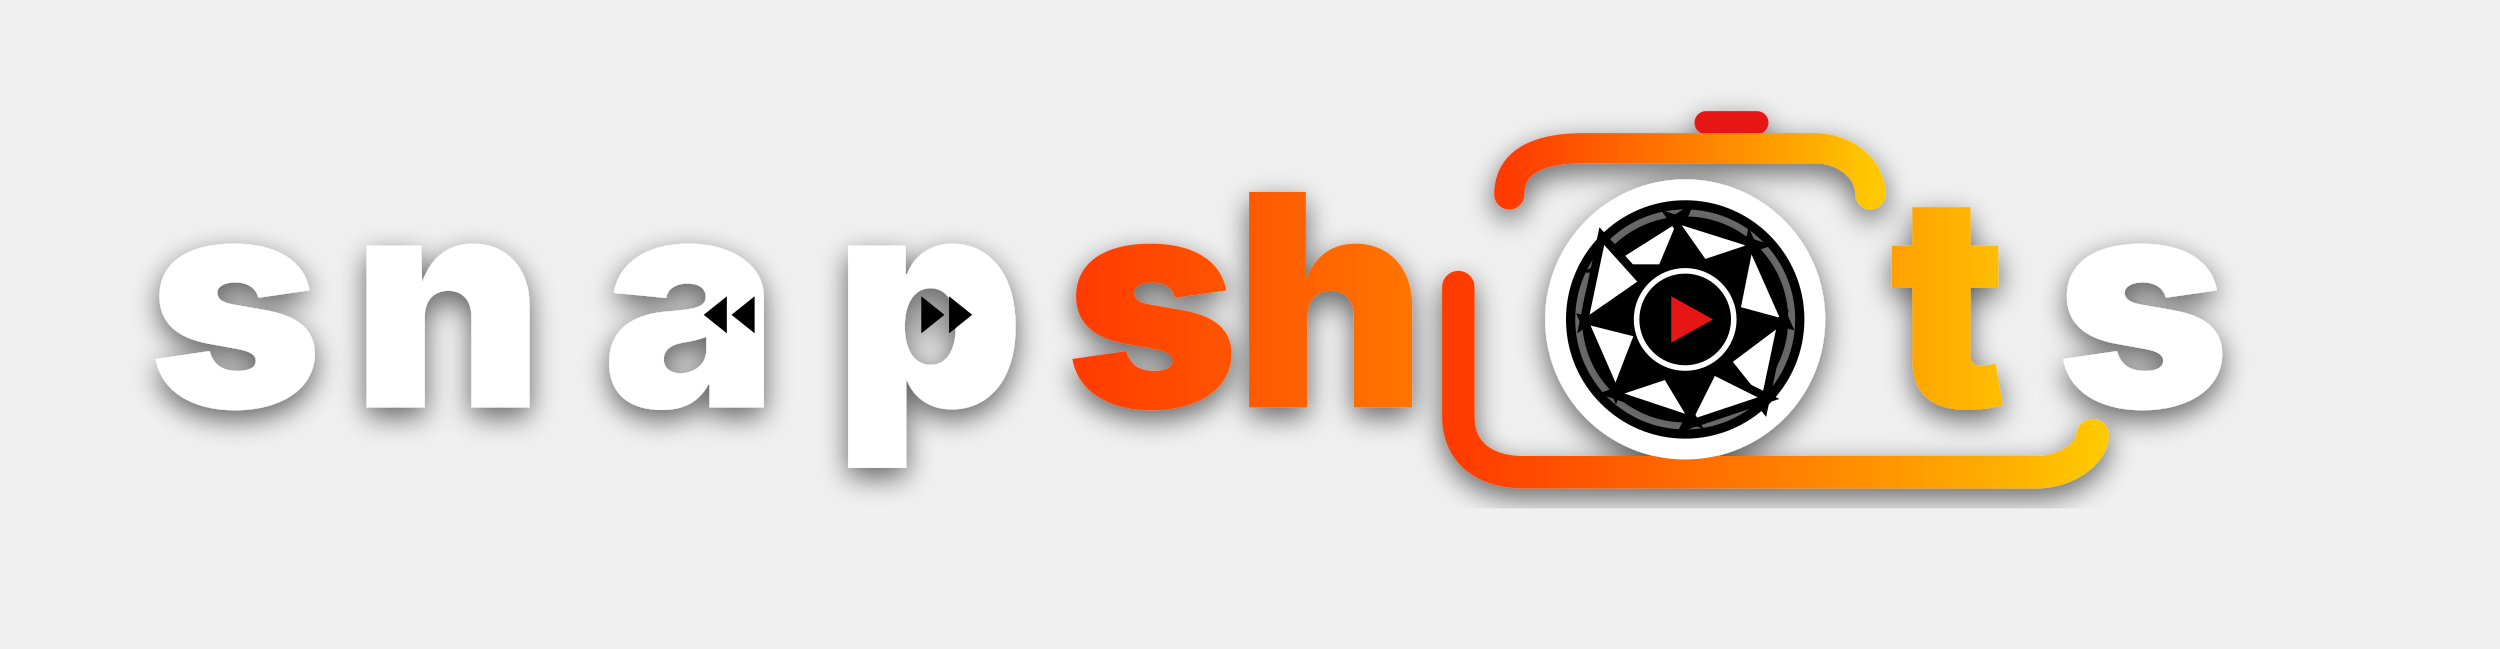
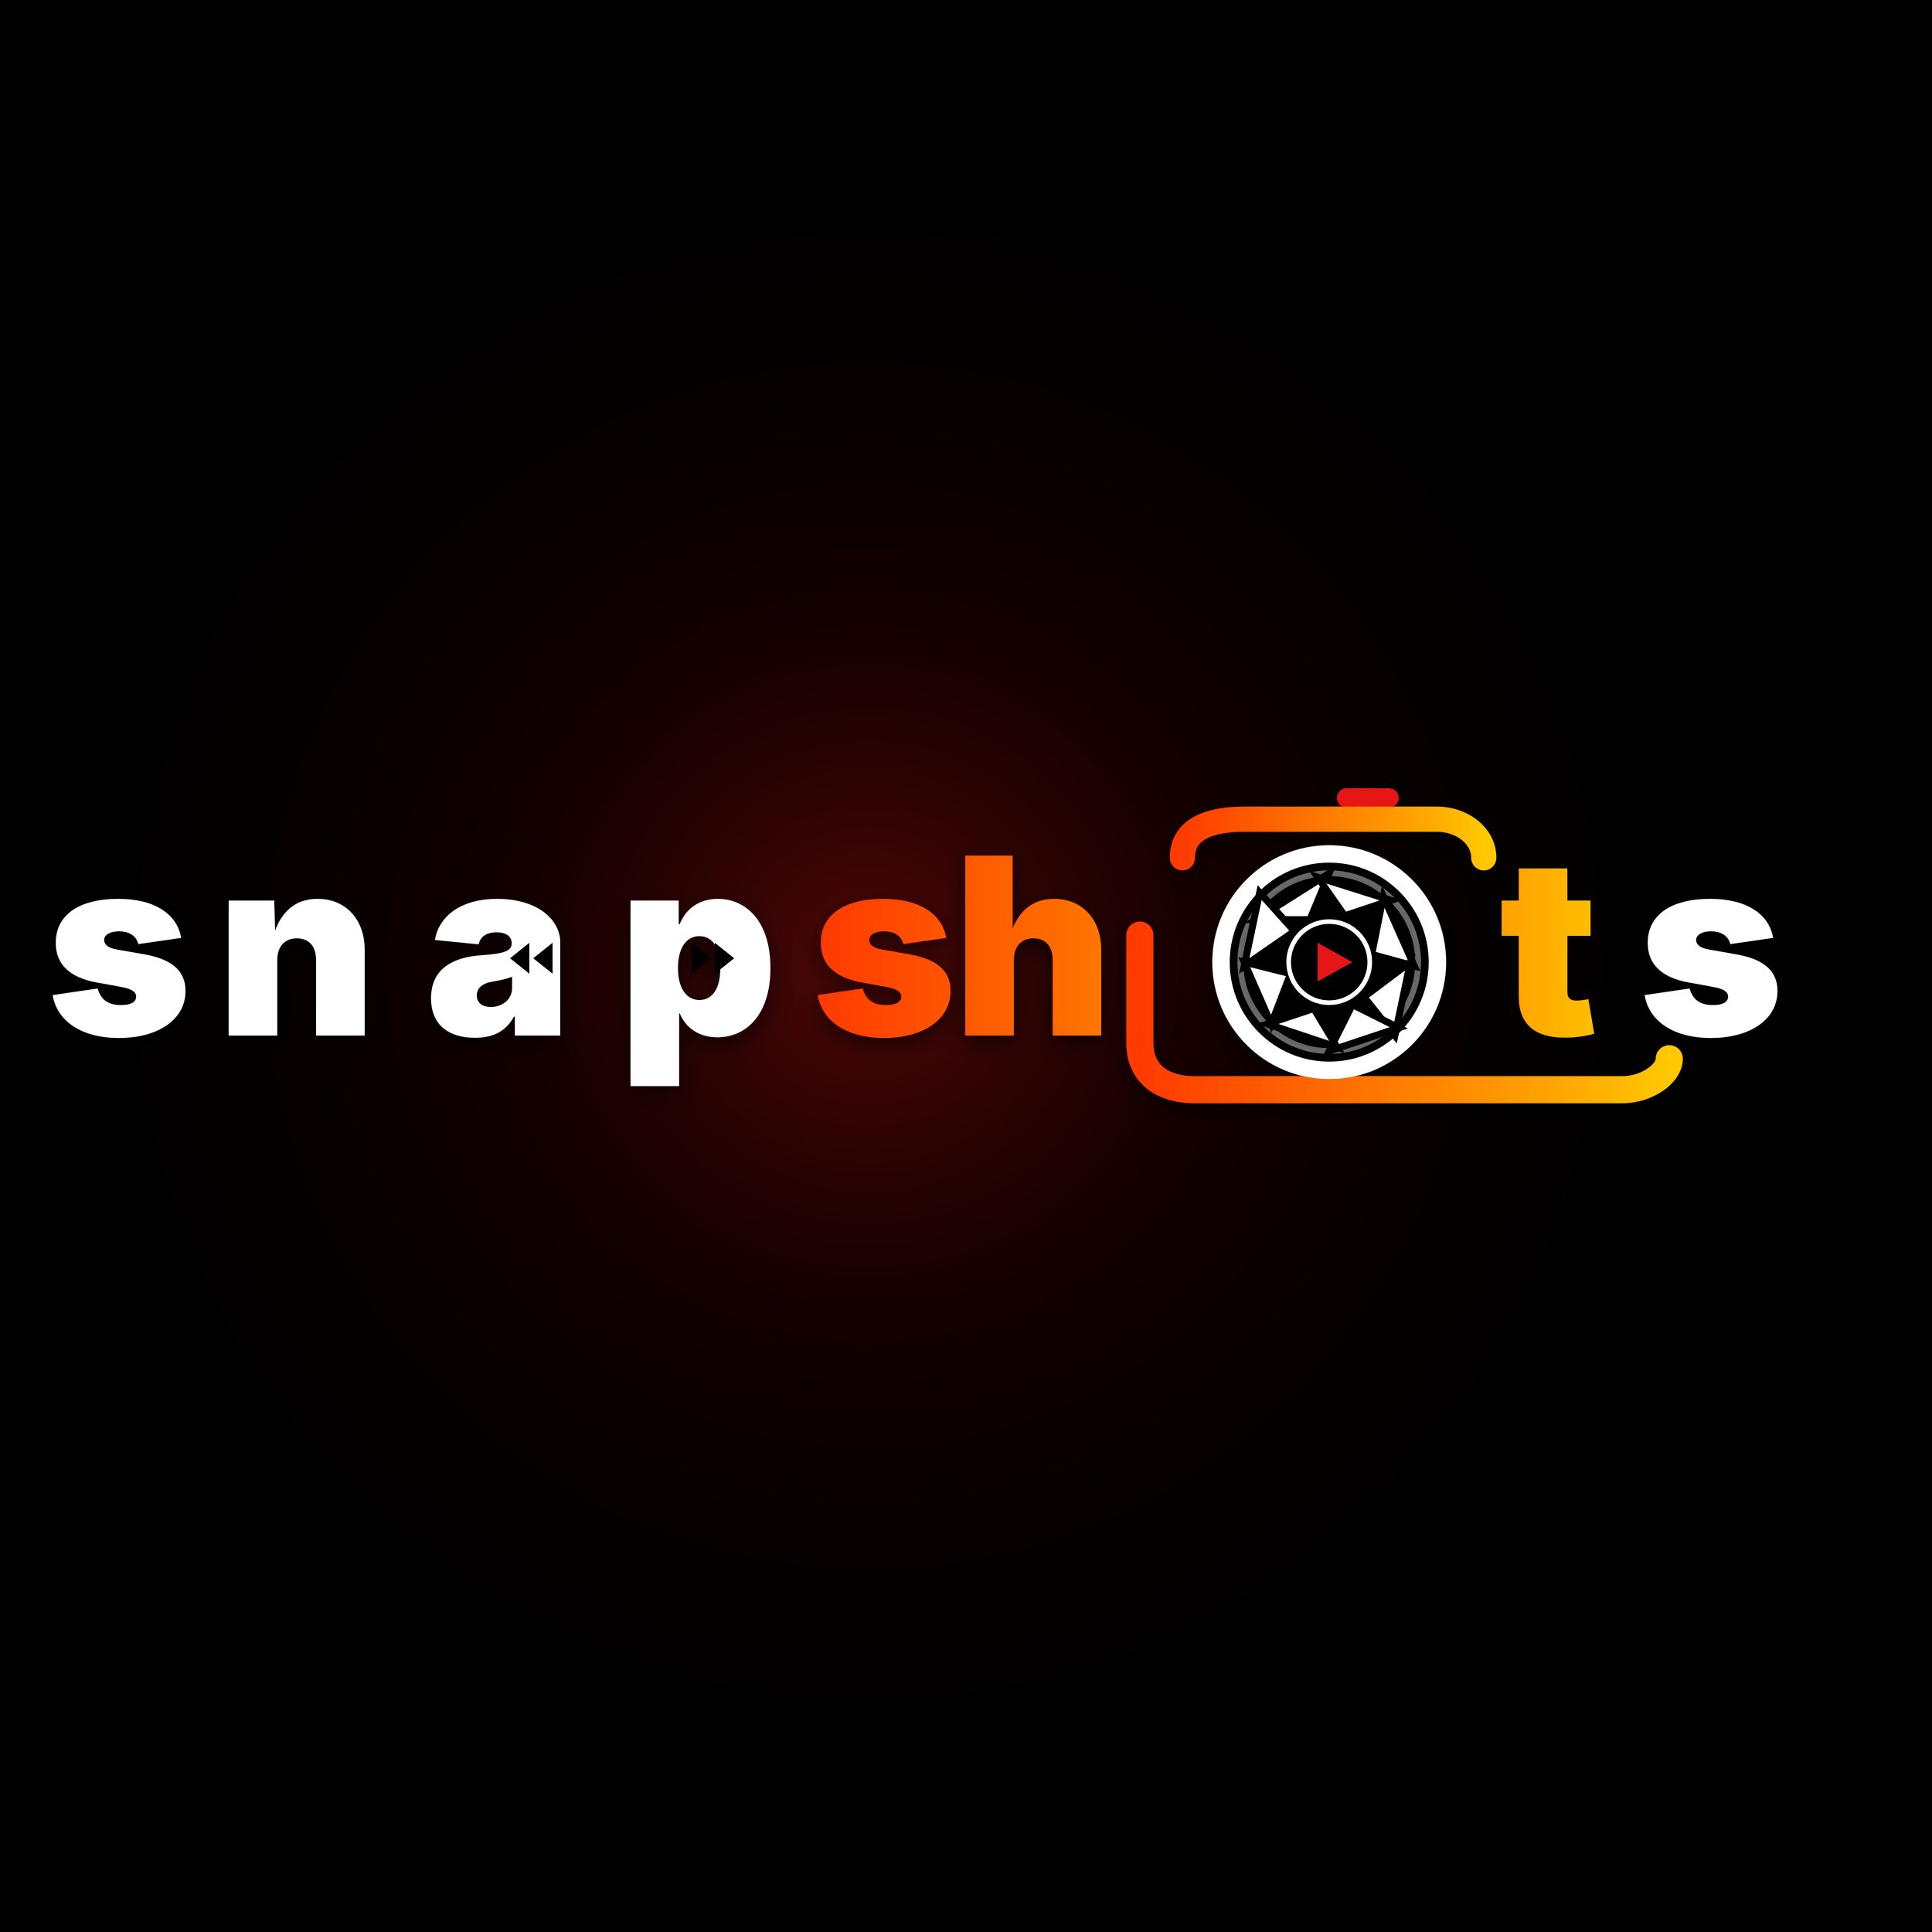
- <svg xmlns="http://www.w3.org/2000/svg" viewBox="0 0 540 140" fill="none">
-   <defs>
-     <linearGradient id="camGrad" x1="0%" y1="0%" x2="100%" y2="0%">
-       <stop offset="0%" stop-color="#FF3B00" />
-       <stop offset="45%" stop-color="#FF7700" />
-       <stop offset="85%" stop-color="#FFAE00" />
-       <stop offset="100%" stop-color="#FFC800" />
-     </linearGradient>
-     <linearGradient id="shGrad" x1="0%" y1="0%" x2="100%" y2="0%">
-       <stop offset="0%" stop-color="#FF3A00" />
-       <stop offset="100%" stop-color="#FF7500" />
-     </linearGradient>
-     <linearGradient id="tGrad" x1="0%" y1="0%" x2="100%" y2="0%">
-       <stop offset="0%" stop-color="#FFA000" />
-       <stop offset="100%" stop-color="#FFBE00" />
-     </linearGradient>
-     <filter id="subtleGlow" x="-10%" y="-10%" width="120%" height="120%">
-       <feDropShadow dx="0" dy="2" stdDeviation="3" flood-color="#000000" flood-opacity="0.6" />
-     </filter>
-   </defs>
-   <g filter="url(#subtleGlow)">
-     <text x="32" y="88" fill="#FFFFFF" font-family="'Plus Jakarta Sans', 'Inter', 'Montserrat', system-ui, sans-serif" font-weight="900" font-size="64" letter-spacing="-1">s</text>
-     <text x="76" y="88" fill="#FFFFFF" font-family="'Plus Jakarta Sans', 'Inter', 'Montserrat', system-ui, sans-serif" font-weight="900" font-size="64" letter-spacing="-1">n</text>
-     <text x="130" y="88" fill="#FFFFFF" font-family="'Plus Jakarta Sans', 'Inter', 'Montserrat', system-ui, sans-serif" font-weight="900" font-size="64" letter-spacing="-1">a</text>
-     <path d="M158 68 L163 64 L163 72 Z" fill="#000000" />
-     <path d="M152 68 L157 64 L157 72 Z" fill="#000000" />
-     <text x="180" y="88" fill="#FFFFFF" font-family="'Plus Jakarta Sans', 'Inter', 'Montserrat', system-ui, sans-serif" font-weight="900" font-size="64" letter-spacing="-1">p</text>
-     <path d="M204 68 L199 64 L199 72 Z" fill="#000000" />
-     <path d="M210 68 L205 64 L205 72 Z" fill="#000000" />
-     <text x="230" y="88" fill="url(#shGrad)" font-family="'Plus Jakarta Sans', 'Inter', 'Montserrat', system-ui, sans-serif" font-weight="900" font-size="64" letter-spacing="-1">sh</text>
-     <rect x="366" y="24" width="16" height="5" rx="2.5" fill="#E61919" />
-     <path d="M326 42 C326 34, 334 32, 342 32 L392 32 C398 32, 404 36, 404 42" stroke="url(#camGrad)" stroke-width="6.5" stroke-linecap="round" fill="none" />
-     <path d="M315 62 L315 90 C315 98, 321 102, 329 102 L440 102 C446 102, 452 98, 452 94" stroke="url(#camGrad)" stroke-width="7" stroke-linecap="round" fill="none" />
-     <g transform="translate(364, 69)">
-       <circle cx="0" cy="0" r="28" fill="#050505" stroke="#FFFFFF" stroke-width="4.5" />
-       <circle cx="0" cy="0" r="23" fill="#000000" stroke="#FFFFFF" stroke-width="1.5" stroke-opacity="0.4" />
-       <g stroke="#000000" stroke-width="1.8" fill="#FFFFFF">
-         <path d="M-19 -11 L0 -23 L-5 -11 Z" />
-         <path d="M-3 -22 L16 -16 L4 -12 Z" />
-         <path d="M14 -17 L22 1 L11 -2 Z" />
-         <path d="M21 0 L17 19 L9 9 Z" />
-         <path d="M18 17 L0 23 L6 11 Z" />
-         <path d="M2 22 L-16 16 L-4 12 Z" />
-         <path d="M-15 16 L-22 0 L-10 3 Z" />
-         <path d="M-22 1 L-18 -18 L-9 -8 Z" />
+ <svg xmlns="http://www.w3.org/2000/svg" viewBox="0 0 500 500" fill="none">
+   <rect width="500" height="500" fill="#000000" />
+   <radialGradient id="profileGlow" cx="45%" cy="50%" r="45%">
+     <stop offset="0%" stop-color="#660a0a" stop-opacity="0.8" />
+     <stop offset="40%" stop-color="#330000" stop-opacity="0.4" />
+     <stop offset="100%" stop-color="#000000" stop-opacity="0" />
+   </radialGradient>
+   <rect width="500" height="500" fill="url(#profileGlow)" />
+   <g transform="translate(-20, 180)">
+     <defs>
+       <linearGradient id="camGrad" x1="0%" y1="0%" x2="100%" y2="0%">
+         <stop offset="0%" stop-color="#FF3B00" />
+         <stop offset="45%" stop-color="#FF7700" />
+         <stop offset="85%" stop-color="#FFAE00" />
+         <stop offset="100%" stop-color="#FFC800" />
+       </linearGradient>
+       <linearGradient id="shGrad" x1="0%" y1="0%" x2="100%" y2="0%">
+         <stop offset="0%" stop-color="#FF3A00" />
+         <stop offset="100%" stop-color="#FF7500" />
+       </linearGradient>
+       <linearGradient id="tGrad" x1="0%" y1="0%" x2="100%" y2="0%">
+         <stop offset="0%" stop-color="#FFA000" />
+         <stop offset="100%" stop-color="#FFBE00" />
+       </linearGradient>
+       <filter id="subtleGlow" x="-10%" y="-10%" width="120%" height="120%">
+         <feDropShadow dx="0" dy="2" stdDeviation="3" flood-color="#000000" flood-opacity="0.6" />
+       </filter>
+     </defs>
+     <g filter="url(#subtleGlow)">
+       <text x="32" y="88" fill="#FFFFFF" font-family="'Plus Jakarta Sans', 'Inter', 'Montserrat', system-ui, sans-serif" font-weight="900" font-size="64" letter-spacing="-1">s</text>
+       <text x="76" y="88" fill="#FFFFFF" font-family="'Plus Jakarta Sans', 'Inter', 'Montserrat', system-ui, sans-serif" font-weight="900" font-size="64" letter-spacing="-1">n</text>
+       <text x="130" y="88" fill="#FFFFFF" font-family="'Plus Jakarta Sans', 'Inter', 'Montserrat', system-ui, sans-serif" font-weight="900" font-size="64" letter-spacing="-1">a</text>
+       <path d="M158 68 L163 64 L163 72 Z" fill="#000000" />
+       <path d="M152 68 L157 64 L157 72 Z" fill="#000000" />
+       <text x="180" y="88" fill="#FFFFFF" font-family="'Plus Jakarta Sans', 'Inter', 'Montserrat', system-ui, sans-serif" font-weight="900" font-size="64" letter-spacing="-1">p</text>
+       <path d="M204 68 L199 64 L199 72 Z" fill="#000000" />
+       <path d="M210 68 L205 64 L205 72 Z" fill="#000000" />
+       <text x="230" y="88" fill="url(#shGrad)" font-family="'Plus Jakarta Sans', 'Inter', 'Montserrat', system-ui, sans-serif" font-weight="900" font-size="64" letter-spacing="-1">sh</text>
+       <rect x="366" y="24" width="16" height="5" rx="2.5" fill="#E61919" />
+       <path d="M326 42 C326 34, 334 32, 342 32 L392 32 C398 32, 404 36, 404 42" stroke="url(#camGrad)" stroke-width="6.5" stroke-linecap="round" fill="none" />
+       <path d="M315 62 L315 90 C315 98, 321 102, 329 102 L440 102 C446 102, 452 98, 452 94" stroke="url(#camGrad)" stroke-width="7" stroke-linecap="round" fill="none" />
+       <g transform="translate(364, 69)">
+         <circle cx="0" cy="0" r="28" fill="#050505" stroke="#FFFFFF" stroke-width="4.5" />
+         <circle cx="0" cy="0" r="23" fill="#000000" stroke="#FFFFFF" stroke-width="1.5" stroke-opacity="0.4" />
+         <g stroke="#000000" stroke-width="1.8" fill="#FFFFFF">
+           <path d="M-19 -11 L0 -23 L-5 -11 Z" />
+           <path d="M-3 -22 L16 -16 L4 -12 Z" />
+           <path d="M14 -17 L22 1 L11 -2 Z" />
+           <path d="M21 0 L17 19 L9 9 Z" />
+           <path d="M18 17 L0 23 L6 11 Z" />
+           <path d="M2 22 L-16 16 L-4 12 Z" />
+           <path d="M-15 16 L-22 0 L-10 3 Z" />
+           <path d="M-22 1 L-18 -18 L-9 -8 Z" />
+         </g>
+         <circle cx="0" cy="0" r="10.5" fill="#000000" stroke="#FFFFFF" stroke-width="1.2" />
+         <polygon points="-3,-5 6,0 -3,5" fill="#E61919" />
      </g>
-       <circle cx="0" cy="0" r="10.5" fill="#000000" stroke="#FFFFFF" stroke-width="1.2" />
-       <polygon points="-3,-5 6,0 -3,5" fill="#E61919" />
+       <text x="408" y="88" fill="url(#tGrad)" font-family="'Plus Jakarta Sans', 'Inter', 'Montserrat', system-ui, sans-serif" font-weight="900" font-size="64" letter-spacing="-1">t</text>
+       <text x="444" y="88" fill="#FFFFFF" font-family="'Plus Jakarta Sans', 'Inter', 'Montserrat', system-ui, sans-serif" font-weight="900" font-size="64" letter-spacing="-1">s</text>
    </g>
-     <text x="408" y="88" fill="url(#tGrad)" font-family="'Plus Jakarta Sans', 'Inter', 'Montserrat', system-ui, sans-serif" font-weight="900" font-size="64" letter-spacing="-1">t</text>
-     <text x="444" y="88" fill="#FFFFFF" font-family="'Plus Jakarta Sans', 'Inter', 'Montserrat', system-ui, sans-serif" font-weight="900" font-size="64" letter-spacing="-1">s</text>
  </g>
</svg>
